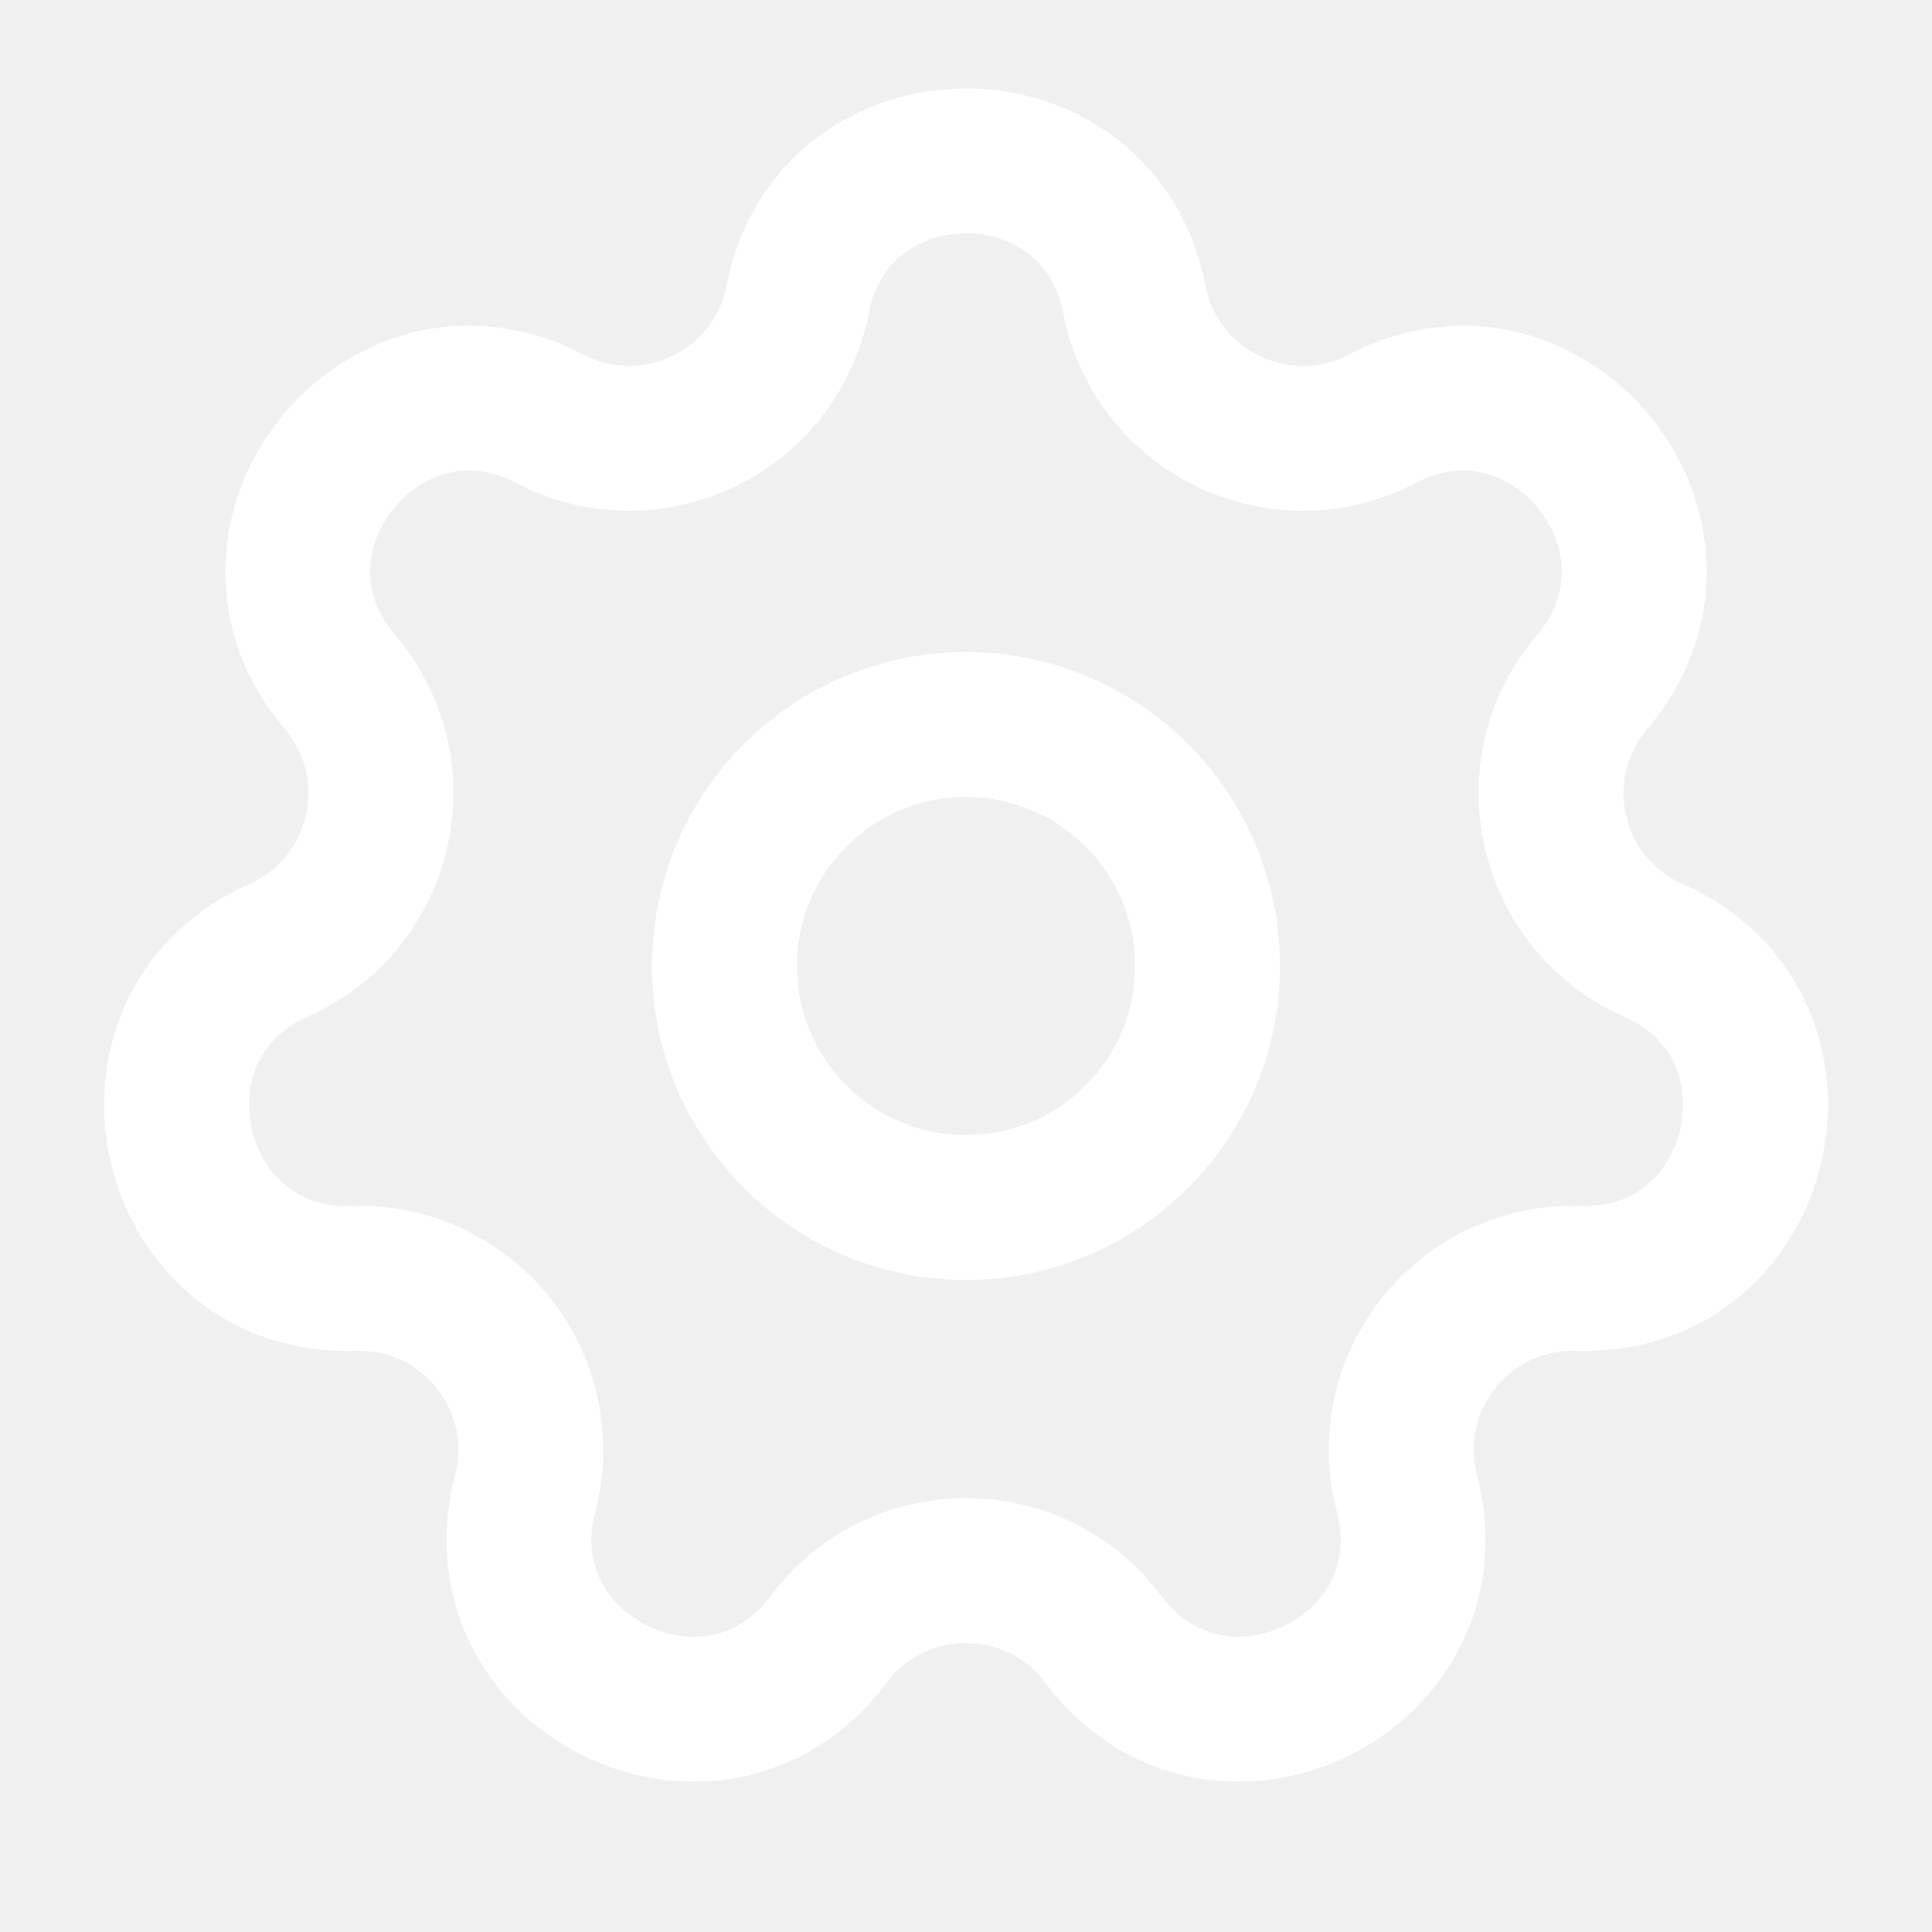
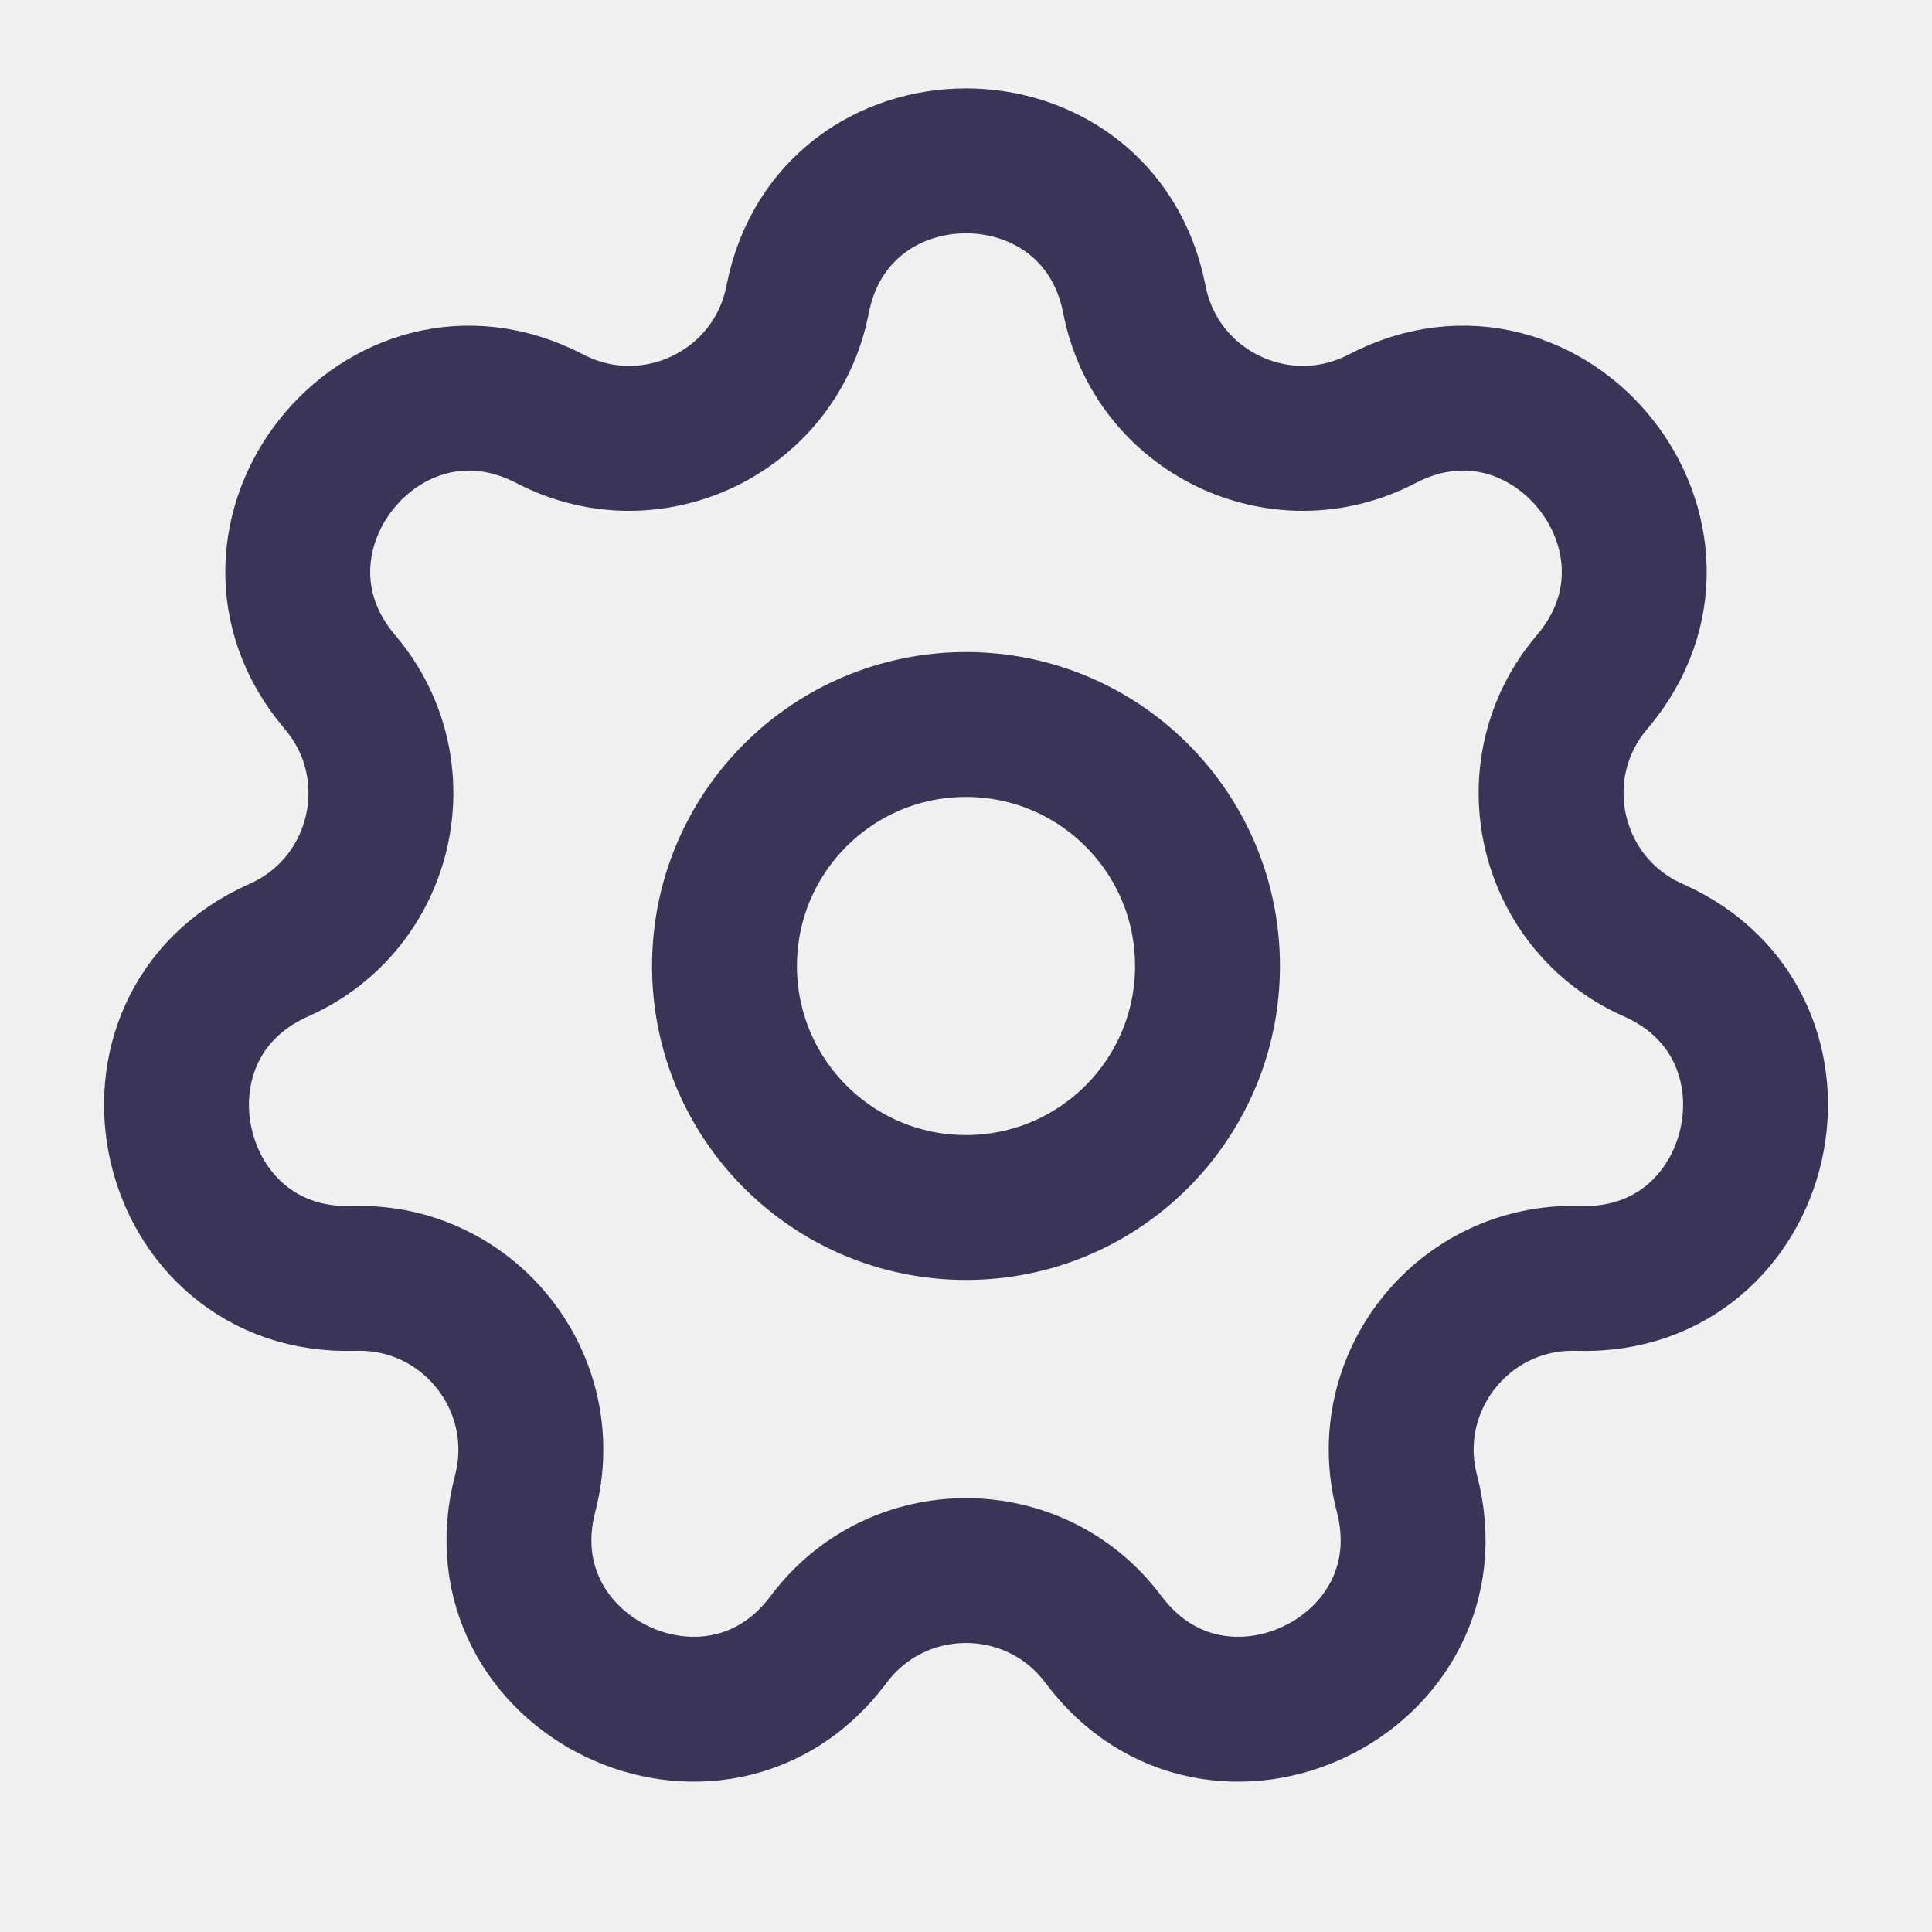
<svg xmlns="http://www.w3.org/2000/svg" width="24" height="24" viewBox="0 0 24 24" fill="none">
-   <path d="M9.908 3.721C10.357 1.424 13.643 1.424 14.092 3.721C14.364 5.119 15.905 5.861 17.168 5.203C19.244 4.121 21.293 6.691 19.777 8.473C18.854 9.558 19.234 11.226 20.537 11.803C22.677 12.751 21.945 15.955 19.606 15.881C18.182 15.836 17.116 17.173 17.477 18.551C18.07 20.815 15.108 22.241 13.707 20.366C12.855 19.225 11.145 19.225 10.293 20.366C8.892 22.241 5.931 20.815 6.524 18.551C6.884 17.173 5.818 15.836 4.394 15.881C2.055 15.955 1.324 12.751 3.464 11.803C4.766 11.226 5.146 9.558 4.223 8.473C2.707 6.691 4.756 4.121 6.832 5.203C8.095 5.861 9.636 5.119 9.908 3.721Z" stroke="white" stroke-width="1.8" />
-   <path d="M15 12C15 13.656 13.657 15 12 15C10.343 15 9 13.656 9 12C9 10.343 10.343 9 12 9C13.657 9 15 10.343 15 12Z" stroke="white" stroke-width="1.8" />
+   <path d="M9.908 3.721C10.357 1.424 13.643 1.424 14.092 3.721C14.364 5.119 15.905 5.861 17.168 5.203C19.244 4.121 21.293 6.691 19.777 8.473C18.854 9.558 19.234 11.226 20.537 11.803C22.677 12.751 21.945 15.955 19.606 15.881C18.182 15.836 17.116 17.173 17.477 18.551C18.07 20.815 15.108 22.241 13.707 20.366C12.855 19.225 11.145 19.225 10.293 20.366C8.892 22.241 5.931 20.815 6.524 18.551C6.884 17.173 5.818 15.836 4.394 15.881C2.055 15.955 1.324 12.751 3.464 11.803C4.766 11.226 5.146 9.558 4.223 8.473C2.707 6.691 4.756 4.121 6.832 5.203C8.095 5.861 9.636 5.119 9.908 3.721Z" stroke="#393556" stroke-width="1.8" />
+   <path d="M15 12C15 13.656 13.657 15 12 15C10.343 15 9 13.656 9 12C9 10.343 10.343 9 12 9C13.657 9 15 10.343 15 12Z" stroke="#393556" stroke-width="1.8" />
</svg>
